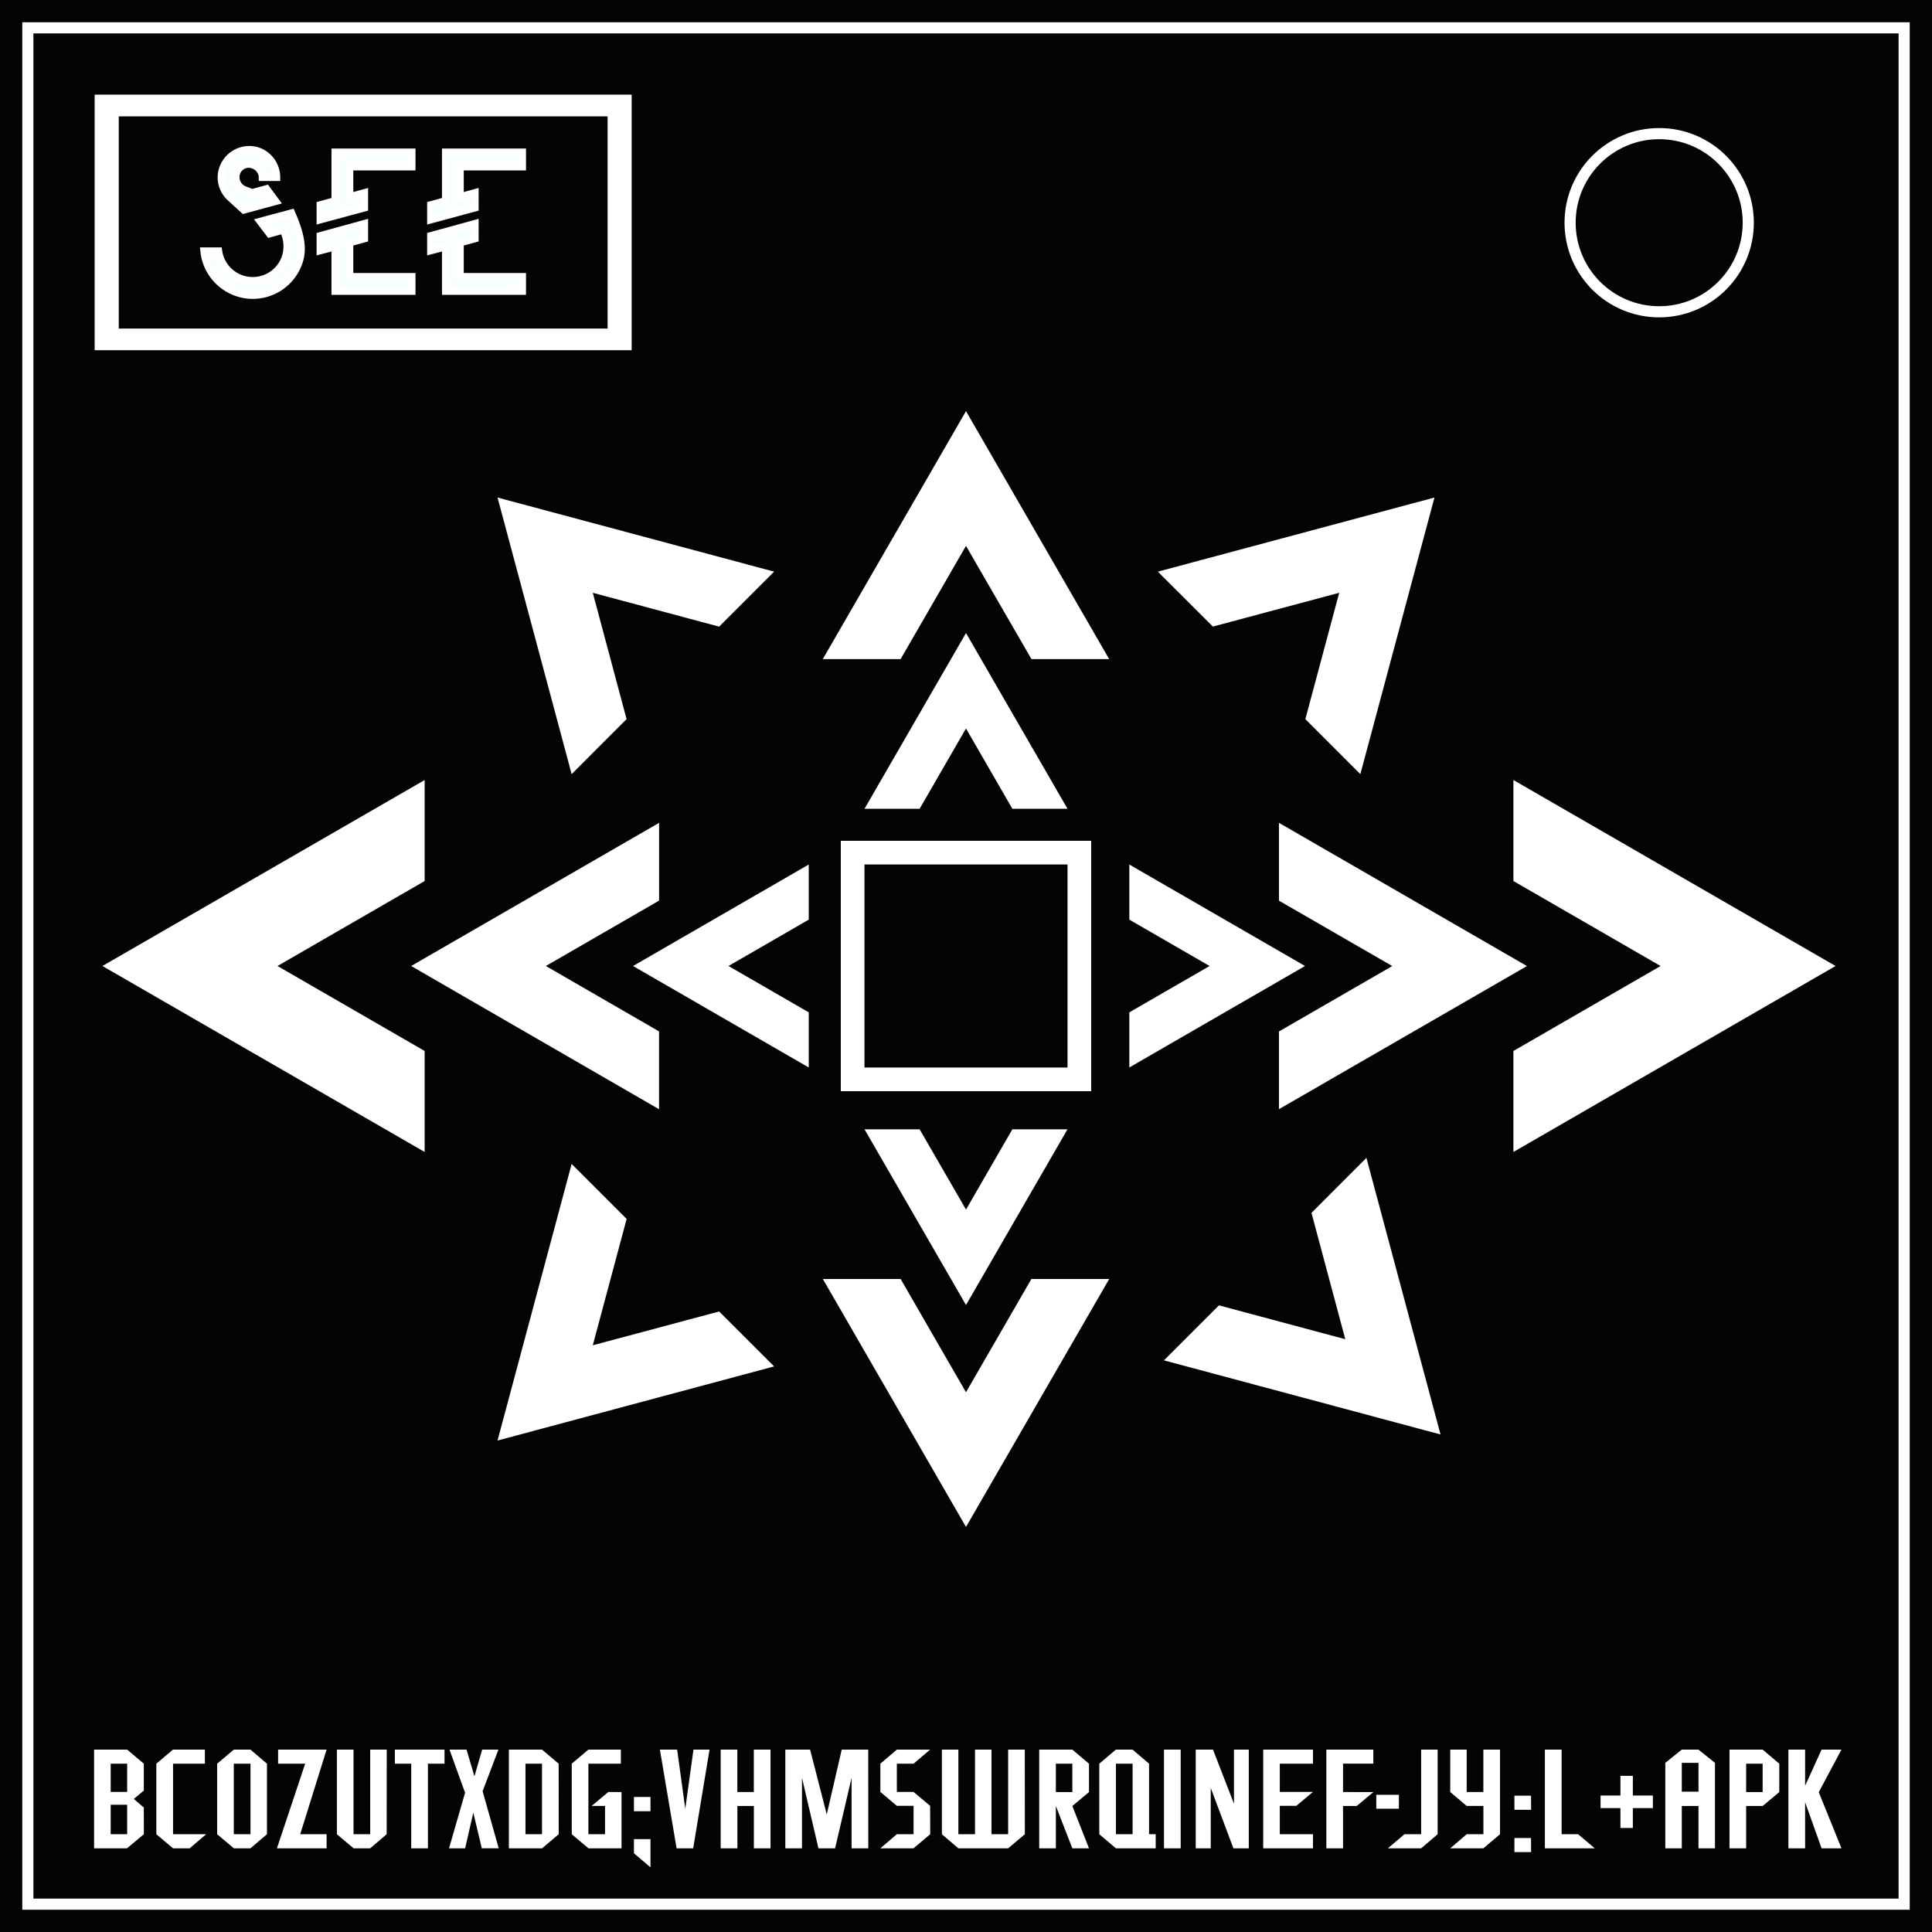
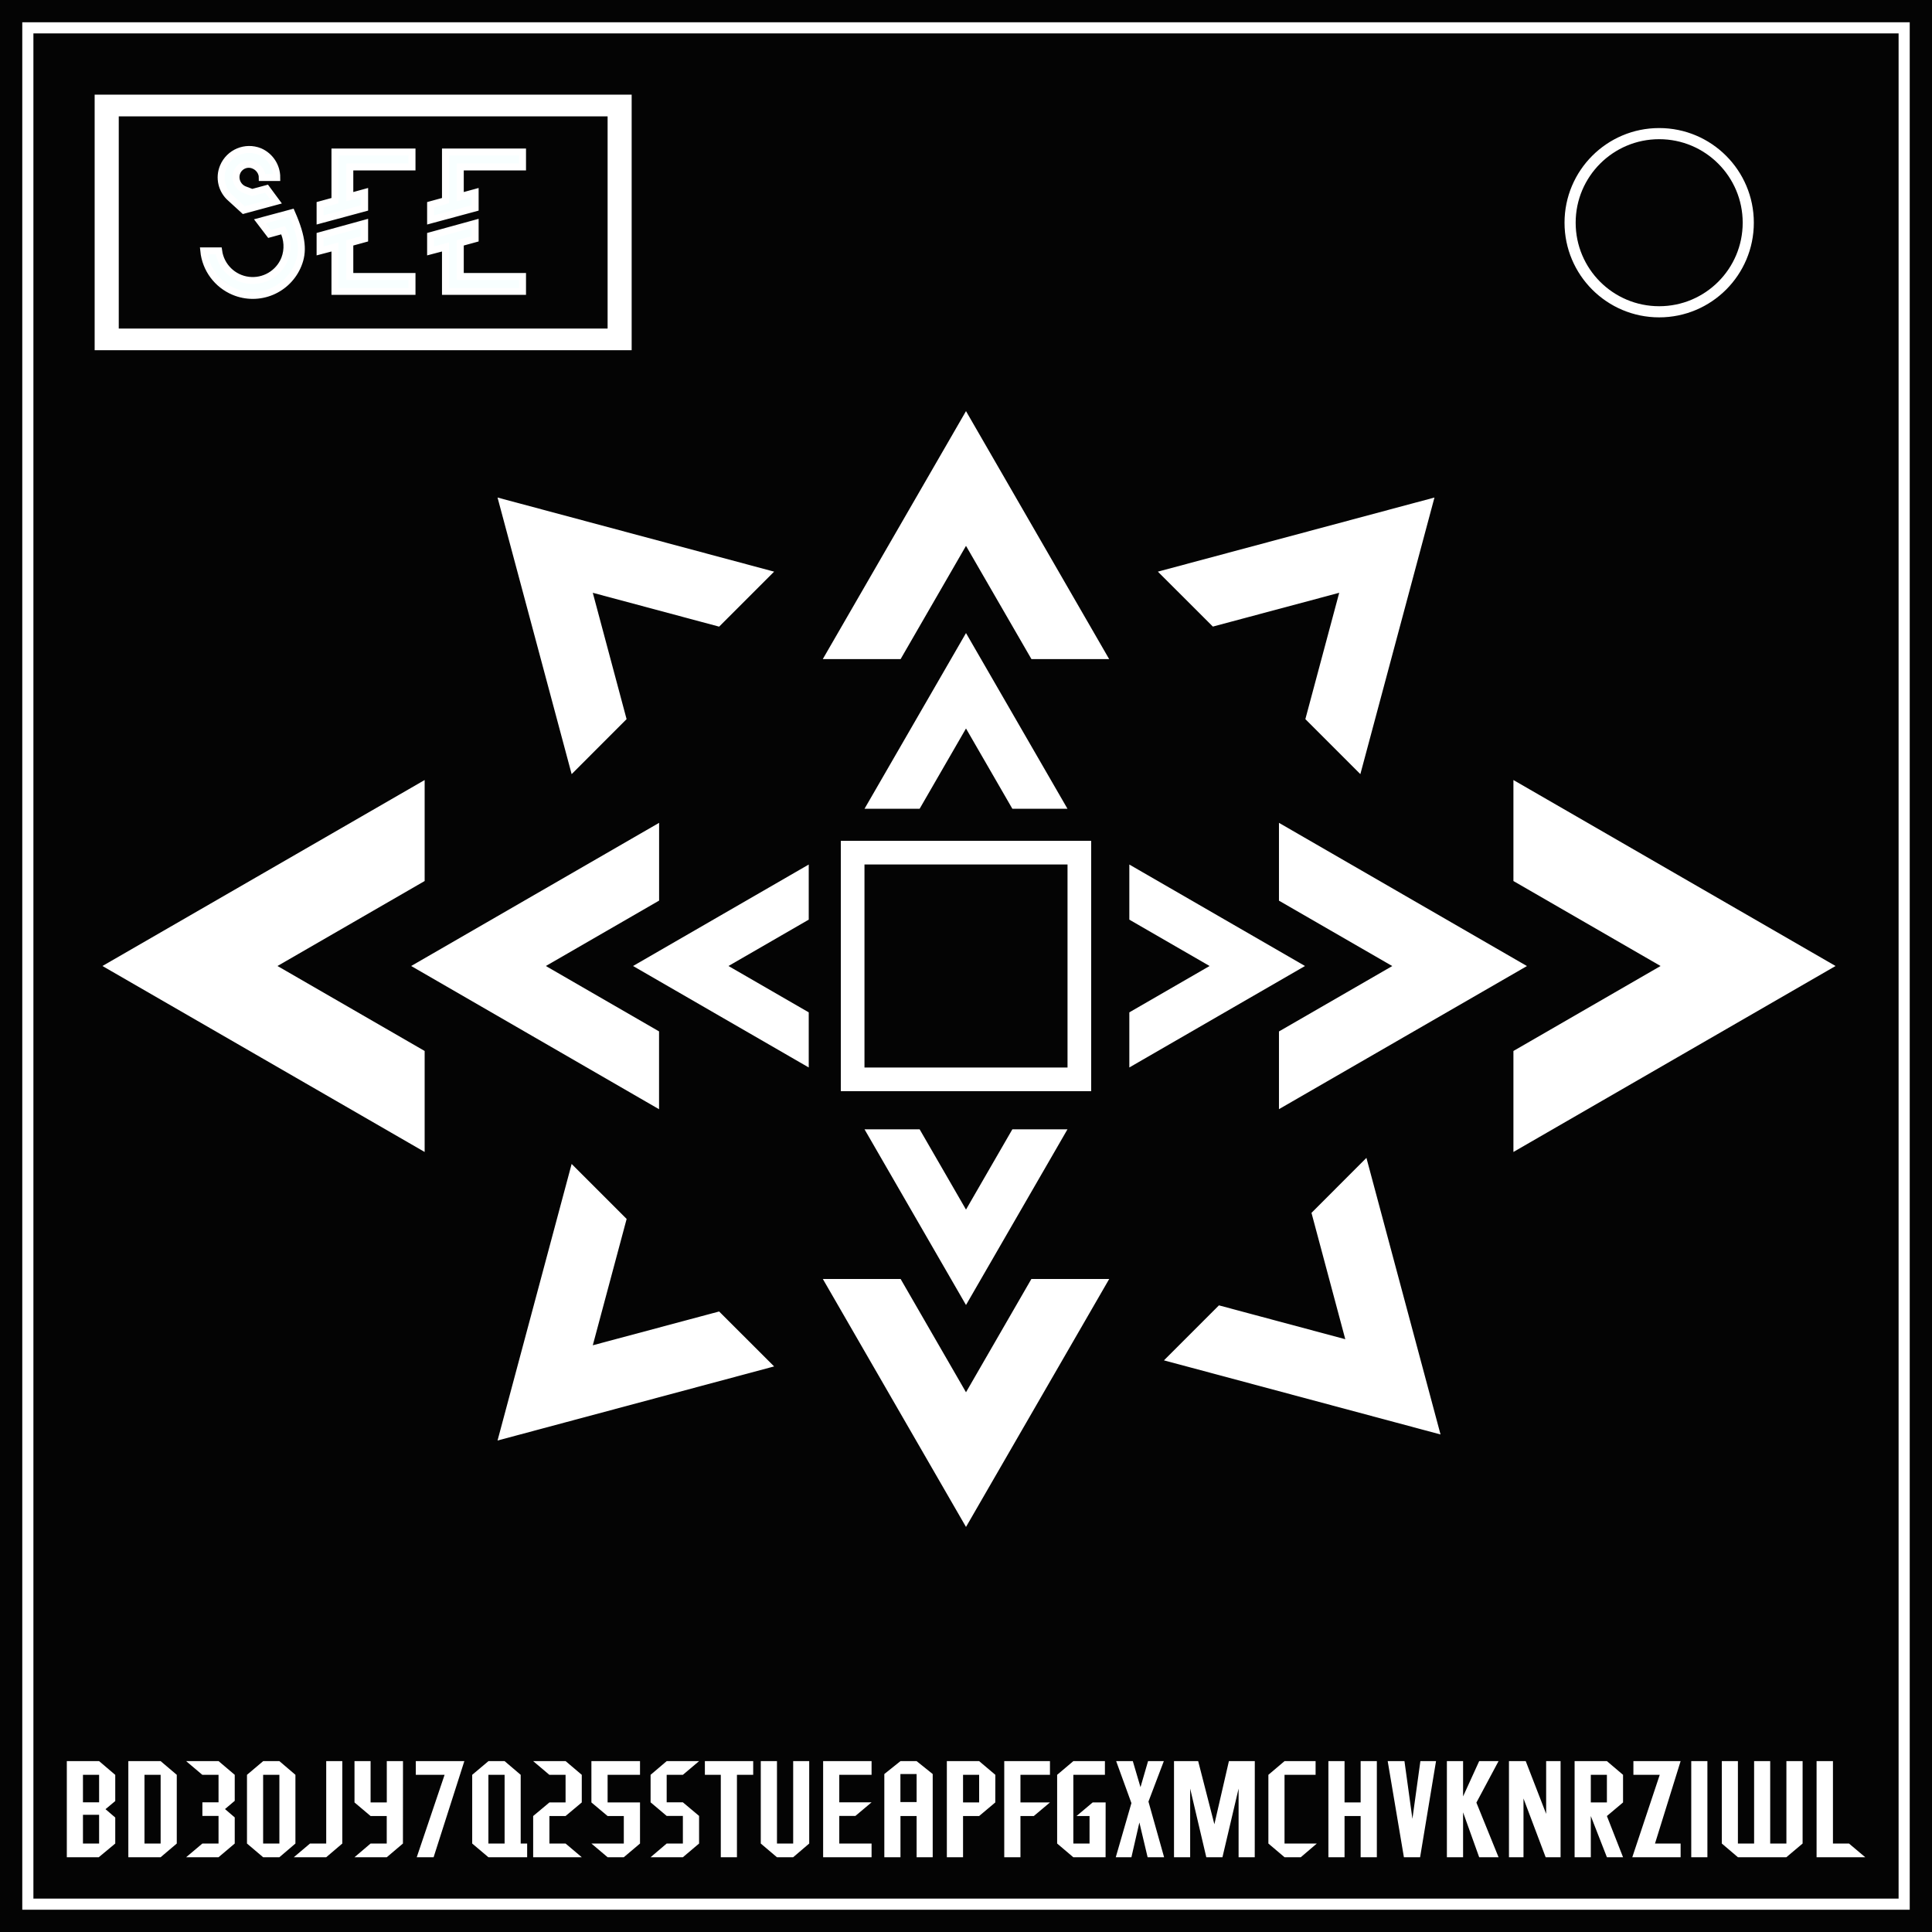
<svg xmlns="http://www.w3.org/2000/svg" fill="none" stroke="#000" stroke-width="2" viewBox="0 0 347 347">
  <path fill="#040404" stroke="none" d="M347 347H0V0h347Z" />
  <path stroke="#fff" d="M5 5h337v337H5Z" />
  <path stroke="#fff" d="M314 40a16 16 0 0 1-16 16 16 16 0 0 1-16-16 16 16 0 0 1 16-16 16 16 0 0 1 16 16Z" />
  <path fill="#fff" stroke="#fff" stroke-width="1.09" d="M190.78 144.71h-8.64l-8.64-14.96-8.64 14.96h-8.64l17.28-29.92z" />
  <path fill="#fff" stroke="#fff" stroke-width="1.54" d="M197.88 117.61H185.7L173.5 96.5l-12.19 21.11h-12.2l24.39-42.23z" />
  <path fill="#fff" stroke="#fff" stroke-width="1.09" d="M156.22 203.38h8.64l8.64 14.96 8.64-14.96h8.64L173.5 233.3z" />
  <path fill="#fff" stroke="#fff" stroke-width="1.54" d="M149.12 230.48h12.19l12.19 21.12 12.19-21.12h12.2l-24.39 42.23z" />
  <path fill="#fff" stroke="#fff" stroke-width="1.09" d="M203.38 190.78v-8.64l14.96-8.64-14.96-8.64v-8.64l29.92 17.28z" />
  <path fill="#fff" stroke="#fff" stroke-width="1.54" d="M230.48 197.88V185.7l21.12-12.19-21.12-12.19v-12.2l42.23 24.39z" />
  <path fill="#fff" stroke="#fff" stroke-width="1.09" d="M144.71 156.22v8.64l-14.96 8.64 14.96 8.64v8.64l-29.92-17.28z" />
  <path stroke="#fff" stroke-width="4.25" d="M193.86 193.86h-40.72v-40.72h40.72z" />
  <path fill="#fff" stroke="#fff" stroke-width="1.54" d="M117.61 149.12v12.19L96.5 173.5l21.1 12.19v12.2L75.39 173.5Z" />
  <path fill="#fff" stroke="#fff" d="M75.27 141.83v15.83L47.84 173.5l27.43 15.84v15.83L20.4 173.5Zm197.55 63.34v-15.83l27.43-15.84-27.43-15.84v-15.83l54.86 31.67z" />
  <path fill="#fff" stroke="#fff" stroke-width="1.54" d="m137.55 103.07-8.62 8.62-23.55-6.31 6.3 23.55-8.61 8.62-12.62-47.1zm106.38 34.48-8.62-8.62 6.31-23.55-23.55 6.3-8.62-8.61 47.1-12.62z" />
-   <path fill="#fff" stroke="none" d="m25.83 324.65-1.8-1.55 1.8-1.5v-4.83l-2.99-2.53H16.9v17.73h5.9l3.04-2.53zm-5.95-2.81v-5.07h2.96v5.07zm0 7.6v-5.3h2.96v5.3zm11.2 0v-12.67h5.72v-2.53h-5.73l-2.99 2.53v12.67l3 2.53h2.98l2.97-2.53zm16.87-12.67-2.97-2.53H42l-3 2.53v12.67l3 2.53h2.98l2.97-2.53zm-5.96 12.67v-12.67h3v12.67zm16.67 0h-4.74l4.74-15.2h-8.71v2.53h4.86l-5.07 15.2h8.92zm10.8-15.2h-2.97v15.2H63.5v-15.2h-2.99v15.2l3 2.53h2.98l2.96-2.53zm10.38 0h-8.92v2.53h2.94v15.2h3v-15.2h2.98zm6.84 7.47 2.84-7.47H86.6l-1.39 4.8-1.42-4.8h-3.06l2.8 7.75-2.88 9.98h2.89l1.47-6.41 1.52 6.4h3.04zm13.66-4.94-3-2.53H91.4v17.73h5.96l2.99-2.53zm-5.96 12.67v-12.67h2.97v12.67zm17.25-7.58h-2.38l-2.99 2.5h2.41v5.08h-2.99v-12.67h5.83v-2.53h-5.83l-2.99 2.53v12.67l3 2.53h5.94zm5.2.89h-2.97v2.56h2.97zm0 7.57h-2.97v2.54l2.97 2.53zm7.72-16.08-1.47 10.64-1.46-10.64h-3.1l3 17.73h2.98l2.94-17.73zm13.84 0h-3v7.62h-2.96v-7.62h-2.99v17.73h3v-7.6h2.96v7.6h2.99zm17.55 0h-4.76l-2.69 11.65-2.99-11.65h-4.45v17.73h2.99V319.3l2.96 12.67h2.99l2.96-12.67v12.67h3zm11.12 10.1-2.99-2.5h-2.99v-5.07h3l2.98-2.53h-5.98l-2.96 2.53v5.07l2.96 2.5h3v5.1h-3l-2.96 2.53h5.95l3-2.53zm17-10.1h-2.99v15.2h-2.99v-15.2h-2.96v15.2h-2.99v-15.2h-2.96v15.2l2.96 2.53h8.94l3-2.53zm8.54 10.13 2.99-2.5v-5.1l-3-2.53h-5.94v17.73h2.99v-7.6l2.96 7.6h2.99zm-2.96-2.5v-5.1h2.96v5.1zm17.93 7.57h-1.19v-12.67l-2.96-2.53h-3l-2.98 2.53v12.67l2.99 2.53h7.14zm-7.14 0v-12.67h2.99v12.67zm11.63-15.2h-3v17.73h3zm12.23 0h-2.66v9.72l-3.77-9.72h-3.1v17.73h2.7v-10.84l4.07 10.84h2.76zm11.53 15.2h-5.96v-5.1h2.97l2.99-2.5h-5.96v-5.07h5.96v-2.53h-8.94v17.73h8.94zm5.4-7.58v-5.1h5.44v-2.52h-8.44v17.73h3v-7.6h2.45l3-2.5zm10.03.5h-4.06v2.5h4.06zm6.96-8.12h-2.96v15.2h-3l-2.98 2.53h5.98l2.96-2.53zm11.2 0h-2.99v7.62h-2.99v-7.62h-2.96v7.62l2.96 2.5h3v5.08h-3l-2.96 2.53h5.95l2.99-2.53zm5.57 8.28H272v2.53h3zm0 7.6H272v2.53h3zm8.46-.68h-2.96v-15.2h-3.01v17.73h8.96zm13.43-6.95h-3.6v-3.54h-2.23v3.54h-3.57v2.26h3.57v3.57h2.23v-3.57h3.6zm11.15-5.87-2.97-2.38h-2.99l-2.96 2.38v15.35h2.96v-7.6h3v7.6h2.96zm-5.96 5.17v-5.17h3v5.17zm17.51-5.02-2.99-2.53h-5.95v17.73h2.99v-7.6h2.96l2.99-2.5zm-5.95 5.1v-5.1h2.96v5.1zm13.04.02 4.08-7.65h-3.57l-2.96 6.5v-6.5h-3v17.73h3v-8.28l2.96 8.28h3.57z" aria-label="BCOZUTXDG;VHMSWRQINEF-JY:L+APK" />
  <path fill="#fff" stroke="none" d="M113.45 62.9H17V17h96.45z" />
  <path fill="#040404" stroke="none" d="M109.13 59.01h-87.8V20.9h87.8z" />
  <path fill="#f8ffff" stroke="#fff" stroke-width="1.25" d="m48.41 42.02 2.44-.67c.8 1.57.93 3.47.27 5.17a6.18 6.18 0 0 1-11.85-1.46H36.6a8.88 8.88 0 0 0 5.44 7.33 8.79 8.79 0 0 0 11.51-4.83c.94-2.3.84-4.77-1.17-9.34l-5.7 1.53Zm-.53-8.14-2.6.7-1.4-.53a2.42 2.42 0 0 1-1.34-3.07 2.29 2.29 0 0 1 3.07-1.27c.9.37 1.5 1.27 1.5 2.17h2.6a5.07 5.07 0 0 0-3.06-4.67 5.05 5.05 0 0 0-6.54 2.73 4.93 4.93 0 0 0 1.33 5.67l2.34 2.14 5.8-1.57zm17.61 3.47v-2.77l-2.66.73v-5.33H74V27.3H60.16v8.74l-2.67.73v2.74zm-5.33 14.98H74v-2.67H62.83v-6.04l2.66-.73v-2.77l-8 2.2v2.74l2.67-.7zm25.18-14.98v-2.77l-2.67.73v-5.33h11.18V27.3H80.01v8.74l-2.67.73v2.74zm-5.33 14.98h13.84v-2.67H82.67v-6.04l2.67-.73v-2.77l-8 2.2v2.74l2.67-.7z" aria-label="SEE" />
  <path fill="#fff" stroke="#fff" stroke-width="1.54" d="m210.54 243.93 8.62-8.62 23.55 6.31-6.3-23.55 8.61-8.62 12.62 47.1zm-107.47-33.39 8.62 8.62-6.31 23.55 23.55-6.3 8.62 8.61-47.1 12.62z" />
+   <path fill="#fff" stroke="none" d="m20.7 326.44-1.75-1.5 1.75-1.46v-4.7l-2.9-2.47H12v17.26h5.74l2.96-2.46zm-5.8-2.73v-4.94h2.9v4.94zm0 7.4v-5.16h2.9v5.16zm16.85-12.34-2.9-2.46h-5.8v17.26h5.8l2.9-2.46zm-5.8 12.34v-12.34h2.9v12.34zm16.21-4.69-1.75-1.5 1.75-1.48v-4.67l-2.9-2.46h-5.83l2.91 2.46h2.91v4.94h-2.9v2.44h2.9v4.96h-2.9l-2.92 2.46h5.82l2.91-2.46zm10.9-7.65-2.88-2.46h-2.91l-2.91 2.46v12.34l2.9 2.46h2.92l2.88-2.46zm-5.8 12.34v-12.34h2.92v12.34zm14.22-14.8h-2.89v14.8h-2.91l-2.91 2.46h5.82l2.89-2.46zm10.9 0h-2.91v7.42h-2.91v-7.42h-2.89v7.42l2.89 2.44h2.9v4.94h-2.9l-2.89 2.46h5.8l2.9-2.46zm2.3 0v2.46h5.17l-5 14.8h3.03l5.52-17.26Zm20 14.8h-1.16v-12.34l-2.89-2.46h-2.9l-2.92 2.46v12.34l2.91 2.46h6.96zm-6.96 0v-12.34h2.91v12.34zm13.86 0h-2.9v-4.94h2.9l2.91-2.44v-4.96l-2.9-2.46h-5.83l2.91 2.46h2.91v4.96h-2.9l-2.92 2.44v7.4h8.73zm13.37-7.38h-5.82v-4.96h5.82v-2.46h-8.73v7.42l2.91 2.44h2.91v4.94h-5.82l2.91 2.46h2.91l2.91-2.46zm10.61 2.42-2.91-2.44h-2.91v-4.94h2.91l2.91-2.46h-5.82l-2.89 2.46v4.94l2.89 2.44h2.91v4.96h-2.91l-2.89 2.46h5.8l2.91-2.46zm9.72-9.84h-8.68v2.46h2.86v14.8h2.9v-14.8h2.92zm10.06 0h-2.88v14.8h-2.91v-14.8h-2.91v14.8l2.9 2.46h2.92l2.88-2.46zm11.2 14.8h-5.8v-4.96h2.9l2.9-2.44h-5.8v-4.94h5.8v-2.46h-8.7v17.26h8.7zm10.98-12.48-2.89-2.32h-2.9l-2.9 2.32v14.94h2.9v-7.4h2.9v7.4h2.89zm-5.8 5.03v-5.03h2.91v5.03zm17.05-4.89-2.91-2.46h-5.8v17.26h2.91v-7.4h2.89l2.9-2.44zm-5.8 4.96v-4.96h2.89v4.96zm10.31 0v-4.96h5.3v-2.46h-8.21v17.26h2.91v-7.4h2.4l2.9-2.44zm15.3 0h-2.33l-2.9 2.44h2.34v4.94h-2.91v-12.34h5.67v-2.46h-5.67l-2.91 2.46v12.34l2.9 2.46h5.8zm7.69-.15 2.76-7.27h-2.83l-1.36 4.68-1.38-4.68h-2.99l2.74 7.54-2.81 9.72h2.81l1.43-6.24 1.48 6.24h2.96zm19.1-7.27h-4.65l-2.61 11.34-2.91-11.34h-4.34v17.26h2.9v-12.33l2.9 12.33h2.9l2.9-12.33v12.33h2.9zm5.34 14.8v-12.34h5.58v-2.46h-5.58l-2.9 2.46v12.34l2.9 2.46h2.92l2.88-2.46zm16.58-14.8h-2.91v7.42h-2.89v-7.42h-2.9v17.26h2.9v-7.4h2.89v7.4h2.91zm7.82 0-1.43 10.36-1.43-10.36h-3.01l2.91 17.26h2.91l2.86-17.26zm10.06 7.45 3.98-7.45h-3.48l-2.89 6.34v-6.34h-2.91v17.26h2.91v-8.06l2.89 8.06h3.48zm15.12-7.45h-2.59v9.47l-3.67-9.47h-3.01v17.26h2.61v-10.55l3.98 10.55h2.68zm8.32 9.86 2.9-2.44v-4.96l-2.9-2.46h-5.8v17.26h2.91v-7.4l2.89 7.4h2.9zm-2.89-2.44v-4.96h2.89v4.96zm16.13 7.38h-4.6l4.6-14.8h-8.48v2.46h4.73l-4.93 14.8h8.68zm4.81-14.8h-2.9v17.26h2.9zm17.1 0h-2.91v14.8h-2.91v-14.8h-2.89v14.8h-2.91v-14.8h-2.89v14.8l2.89 2.46h8.7l2.92-2.46zm8.33 14.8h-2.88v-14.8h-2.94v17.26h8.74z" aria-label="BD3OJY7Q25STUEAPFGXMCHVKNRZIWL" />
</svg>
